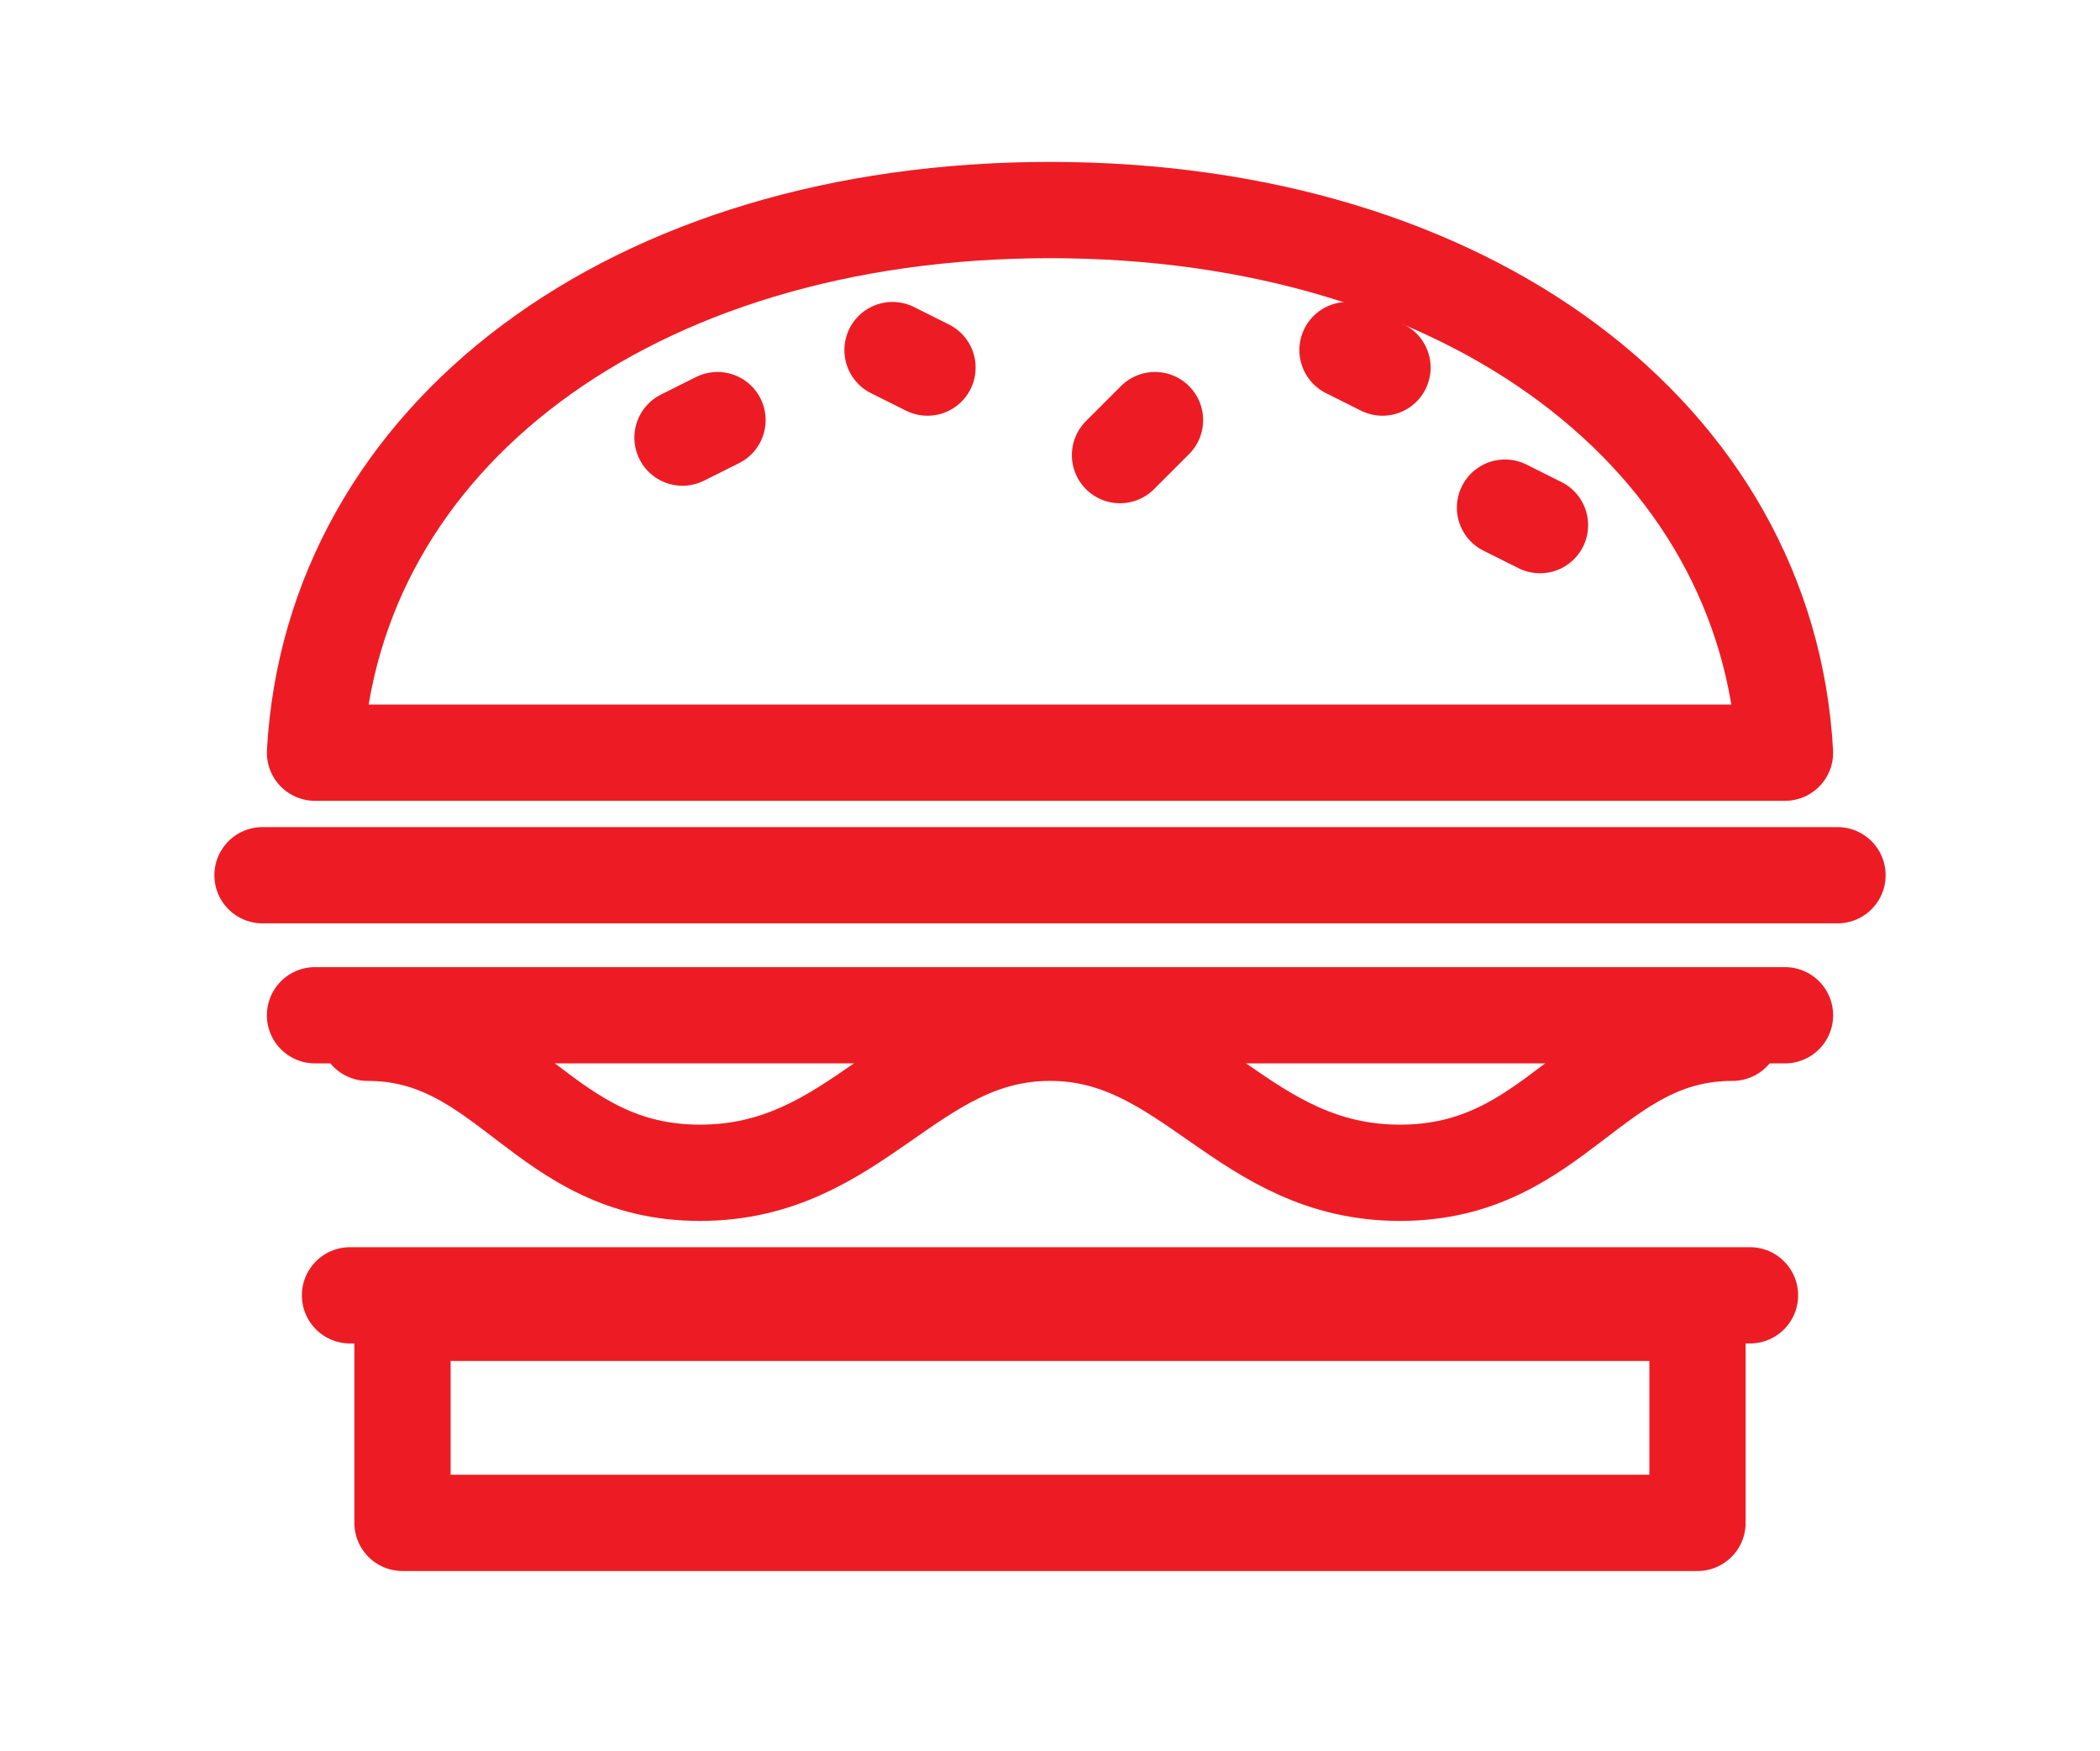
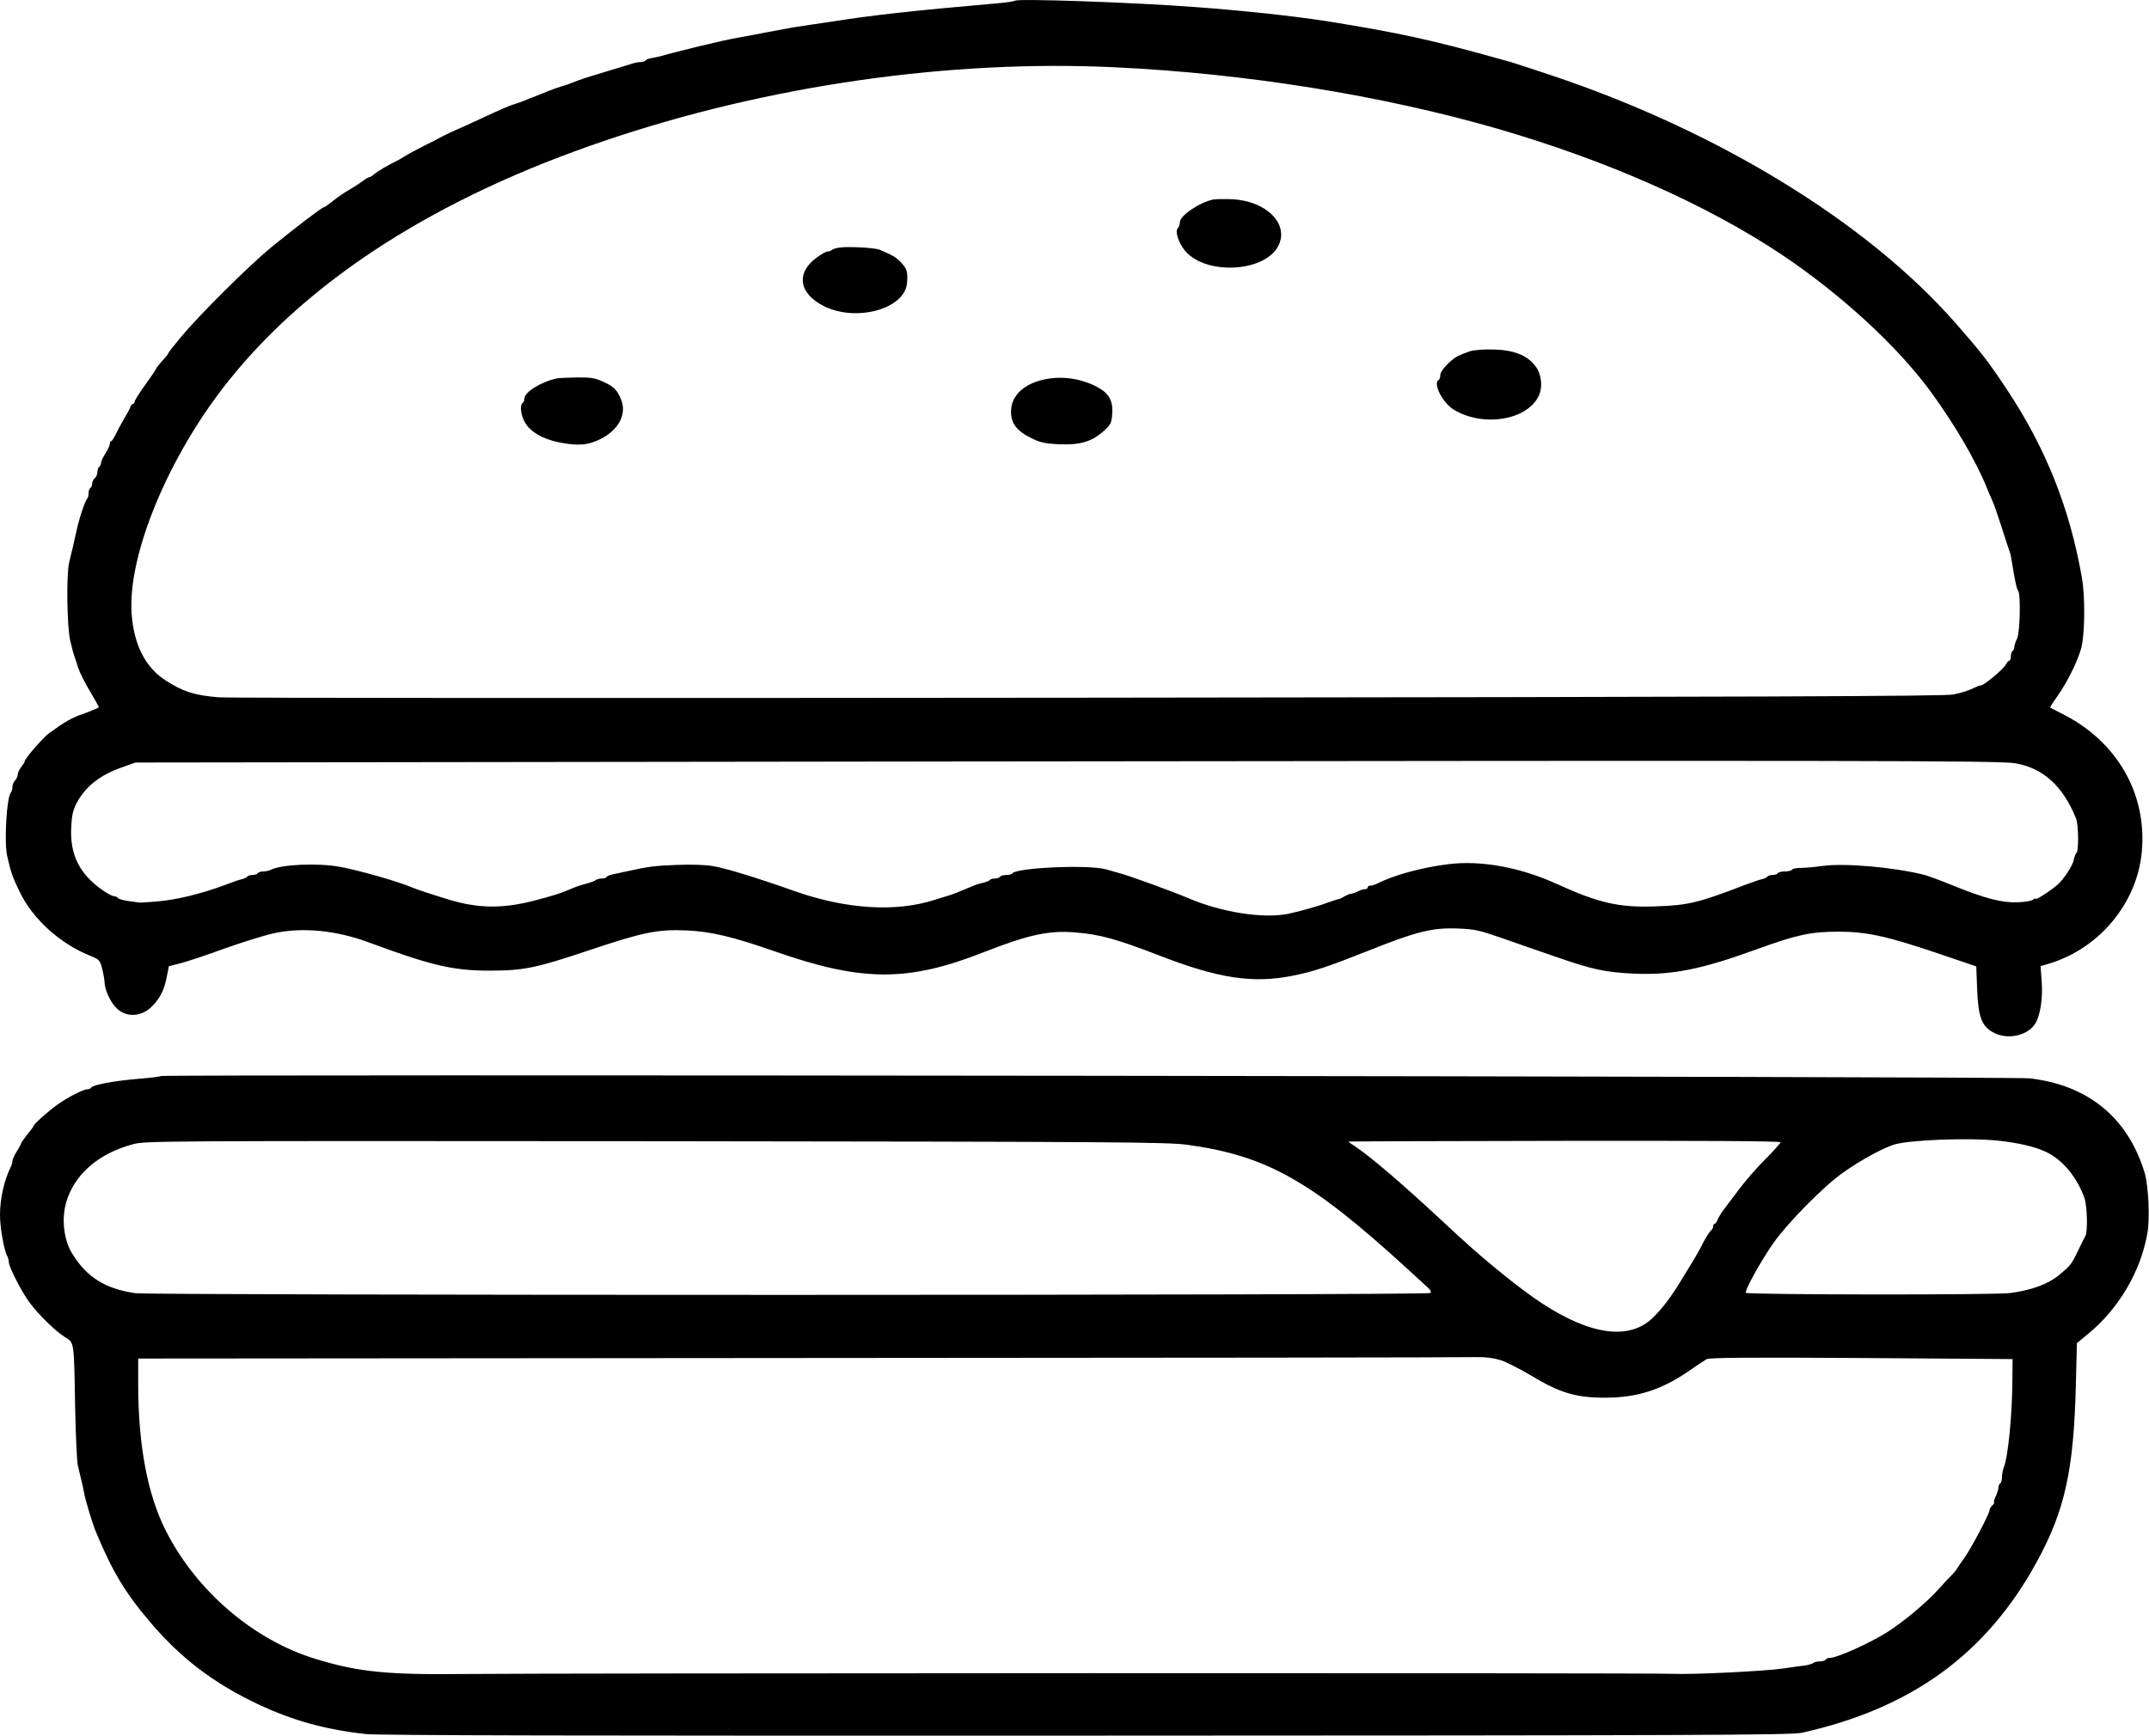
- <svg xmlns="http://www.w3.org/2000/svg" viewBox="0 0 120 100" fill="none" aria-hidden="true">
-   <g stroke="#ed1c24" stroke-width="5.5" stroke-linecap="round" stroke-linejoin="round">
-     <path d="M18 43c1-18 18-31 42-31s41 13 42 31H18Z" />
-     <path d="M15 50h90" />
-     <path d="M18 58h84" />
-     <path d="M21 59c8 0 10 8 19 8s12-8 20-8 11 8 20 8 11-8 19-8" />
-     <path d="M20 74h80" />
-     <path d="M23 75h74v12H23Z" />
-     <path d="M39 25l2-1M51 20l2 1M64 26l2-2M77 20l2 1M86 29l2 1" />
+ <svg xmlns="http://www.w3.org/2000/svg" version="1.0" width="1213pt" height="980pt" viewBox="0 0 1213 980" preserveAspectRatio="xMidYMid meet">
+   <g transform="translate(0,980) scale(0.1,-0.1)" fill="#000000" stroke="none">
+     <path d="M5729 9796 c-4 -4 -60 -12 -125 -17 -439 -38 -688 -66 -889 -98 -33 -5 -94 -14 -135 -20 -41 -6 -88 -13 -105 -16 -16 -3 -79 -15 -140 -26 -60 -12 -132 -25 -160 -30 -27 -5 -70 -13 -95 -19 -25 -6 -63 -15 -85 -20 -22 -5 -58 -13 -80 -19 -22 -6 -58 -14 -80 -20 -22 -5 -58 -15 -80 -21 -22 -7 -55 -14 -73 -17 -18 -3 -35 -9 -38 -14 -3 -5 -15 -9 -26 -9 -12 0 -35 -4 -52 -10 -17 -5 -85 -26 -151 -46 -116 -35 -132 -40 -185 -61 -14 -6 -43 -16 -65 -22 -22 -7 -50 -17 -62 -22 -29 -12 -67 -27 -95 -38 -13 -4 -34 -13 -48 -19 -14 -6 -36 -14 -50 -18 -29 -8 -81 -30 -200 -86 -47 -22 -94 -43 -105 -48 -30 -12 -108 -49 -125 -59 -8 -5 -49 -26 -90 -46 -41 -21 -86 -45 -100 -54 -14 -9 -36 -22 -50 -29 -48 -23 -114 -62 -130 -77 -9 -8 -20 -15 -25 -15 -4 0 -22 -10 -39 -23 -17 -13 -51 -35 -76 -49 -25 -14 -65 -42 -90 -62 -25 -20 -48 -36 -52 -36 -10 0 -167 -120 -298 -227 -125 -103 -407 -383 -508 -505 -40 -48 -72 -89 -72 -92 0 -3 -8 -14 -17 -24 -25 -27 -53 -61 -53 -66 0 -3 -27 -42 -60 -88 -33 -46 -60 -89 -60 -95 0 -7 -4 -13 -9 -13 -5 0 -11 -8 -15 -17 -3 -10 -19 -40 -36 -68 -16 -27 -37 -67 -47 -87 -10 -21 -21 -38 -25 -38 -5 0 -8 -7 -8 -15 0 -9 -11 -33 -25 -55 -14 -22 -25 -46 -25 -54 0 -8 -4 -18 -10 -21 -5 -3 -10 -17 -10 -29 0 -13 -7 -29 -15 -36 -8 -7 -15 -21 -15 -31 0 -10 -4 -21 -10 -24 -5 -3 -10 -16 -10 -29 0 -12 -3 -26 -7 -30 -13 -13 -47 -114 -63 -191 -5 -22 -13 -60 -19 -85 -6 -25 -16 -64 -21 -88 -16 -70 -12 -357 6 -437 9 -38 19 -79 24 -90 4 -11 14 -40 21 -65 8 -25 38 -85 67 -133 29 -49 52 -90 50 -91 -11 -6 -58 -26 -88 -36 -67 -23 -104 -45 -195 -111 -32 -24 -135 -142 -135 -156 0 -4 -9 -19 -20 -33 -11 -14 -20 -33 -20 -43 0 -10 -7 -25 -15 -33 -8 -9 -15 -25 -15 -38 0 -12 -4 -26 -9 -31 -23 -25 -38 -275 -21 -355 21 -95 31 -123 72 -207 74 -152 226 -290 395 -358 54 -22 57 -26 69 -72 7 -26 13 -60 14 -75 0 -42 30 -110 63 -145 55 -59 143 -57 205 5 46 46 70 95 84 170 l11 57 67 17 c36 9 150 47 251 84 101 36 227 75 279 86 160 34 350 15 530 -52 354 -131 476 -160 683 -160 192 0 261 14 562 115 307 103 388 119 550 112 138 -6 263 -36 495 -117 496 -174 754 -175 1185 -5 247 97 365 123 511 111 141 -11 233 -36 479 -131 334 -130 531 -159 755 -113 118 24 190 48 430 143 263 105 354 128 495 123 101 -4 122 -9 255 -55 80 -28 217 -76 305 -106 201 -70 277 -87 441 -94 214 -9 379 24 702 142 216 78 295 95 449 95 156 0 269 -24 548 -118 l230 -78 5 -129 c6 -155 25 -207 89 -243 78 -44 191 -22 237 46 30 44 46 147 38 245 l-6 82 59 18 c277 88 485 341 512 624 32 330 -139 628 -449 783 -36 18 -66 34 -68 35 -2 1 17 31 42 66 55 79 108 185 132 264 22 74 25 292 5 405 -69 393 -204 731 -423 1061 -110 165 -138 201 -289 374 -500 570 -1342 1086 -2289 1402 -107 36 -210 69 -227 74 -18 5 -48 13 -65 18 -370 104 -571 148 -973 212 -188 29 -456 58 -735 79 -358 27 -1008 49 -1021 36z m566 -376 c740 -35 1507 -159 2155 -346 615 -178 1177 -426 1600 -707 335 -223 658 -519 847 -777 136 -186 256 -392 316 -540 10 -25 24 -58 32 -75 8 -16 31 -82 51 -145 20 -63 40 -124 44 -135 5 -11 11 -33 13 -50 20 -122 30 -171 38 -179 16 -17 11 -240 -6 -272 -8 -16 -15 -37 -15 -46 0 -9 -4 -20 -10 -23 -5 -3 -10 -17 -10 -31 0 -13 -4 -24 -8 -24 -5 0 -14 -10 -21 -23 -14 -26 -123 -117 -140 -117 -6 0 -19 -4 -29 -9 -40 -20 -70 -30 -127 -42 -47 -10 -1107 -14 -4880 -18 -2651 -3 -4860 -2 -4910 2 -139 12 -199 31 -298 94 -116 74 -181 201 -194 377 -24 335 211 898 551 1321 462 575 1181 1033 2121 1351 916 311 1946 459 2880 414z m5078 -3929 c159 -26 272 -129 346 -314 13 -34 15 -179 2 -192 -6 -6 -12 -22 -15 -36 -4 -28 -39 -86 -78 -130 -24 -28 -138 -105 -138 -93 0 4 -6 1 -14 -5 -8 -7 -47 -14 -86 -15 -88 -4 -185 21 -365 94 -71 29 -146 57 -165 61 -176 44 -451 67 -573 50 -43 -6 -98 -11 -122 -11 -24 0 -47 -4 -50 -10 -3 -5 -21 -10 -40 -10 -19 0 -37 -4 -40 -10 -3 -5 -17 -10 -30 -10 -13 0 -26 -4 -29 -9 -3 -5 -16 -11 -28 -14 -13 -2 -54 -17 -93 -31 -268 -103 -326 -117 -505 -123 -212 -8 -325 18 -566 128 -205 93 -427 133 -609 110 -153 -19 -309 -62 -407 -112 -10 -5 -25 -9 -33 -9 -8 0 -15 -4 -15 -10 0 -5 -7 -10 -15 -10 -8 0 -23 -4 -33 -9 -18 -10 -44 -19 -52 -18 -3 0 -16 -6 -30 -13 -14 -8 -27 -15 -30 -15 -11 -2 -56 -17 -75 -24 -34 -14 -157 -49 -213 -60 -142 -29 -377 8 -567 89 -89 38 -325 124 -385 140 -25 7 -58 16 -74 21 -93 29 -511 11 -532 -22 -3 -5 -18 -9 -34 -9 -16 0 -32 -4 -35 -10 -3 -5 -17 -10 -30 -10 -13 0 -26 -4 -29 -9 -3 -4 -20 -11 -37 -15 -17 -3 -47 -13 -67 -22 -58 -25 -107 -44 -127 -50 -5 -1 -39 -12 -75 -23 -219 -72 -500 -55 -789 46 -223 79 -394 131 -466 143 -44 8 -121 10 -205 7 -127 -5 -159 -9 -285 -37 -27 -6 -62 -13 -78 -17 -15 -3 -30 -9 -33 -14 -3 -5 -15 -9 -28 -9 -12 0 -26 -4 -32 -8 -5 -5 -29 -14 -54 -21 -25 -6 -55 -16 -67 -21 -81 -35 -114 -45 -233 -76 -174 -45 -313 -43 -480 8 -95 29 -182 58 -205 68 -70 31 -297 96 -405 116 -127 23 -332 14 -392 -17 -10 -5 -29 -9 -42 -9 -14 0 -28 -4 -31 -10 -3 -5 -17 -10 -30 -10 -13 0 -26 -4 -29 -9 -3 -5 -16 -11 -28 -14 -13 -2 -61 -19 -108 -37 -125 -46 -263 -80 -370 -89 -52 -5 -102 -8 -110 -6 -8 1 -36 6 -62 9 -26 4 -50 11 -53 17 -4 5 -13 9 -21 9 -9 0 -36 14 -62 32 -132 91 -188 201 -180 357 3 67 10 97 30 136 49 93 130 158 254 202 l79 28 4665 6 c5041 6 5854 5 5943 -10z" />
+     <path d="M6850 8674 c-77 -15 -190 -91 -190 -128 0 -12 -5 -27 -11 -33 -21 -21 9 -101 54 -144 130 -124 440 -99 512 42 64 123 -66 255 -260 264 -44 2 -91 1 -105 -1z" />
+     <path d="M4745 8403 c-22 -2 -44 -9 -49 -14 -6 -5 -17 -9 -25 -9 -9 0 -37 -16 -62 -35 -118 -86 -100 -202 41 -273 185 -93 461 -15 470 133 4 59 0 75 -31 110 -28 31 -50 44 -124 75 -25 11 -166 19 -220 13z" />
+     <path d="M8294 7816 c-23 -8 -52 -20 -65 -26 -42 -22 -99 -83 -99 -106 0 -13 -4 -26 -10 -29 -33 -20 23 -130 86 -168 164 -99 407 -61 477 73 27 51 19 128 -18 175 -45 59 -120 89 -235 92 -60 1 -110 -3 -136 -11z" />
+     <path d="M3145 7664 c-90 -19 -185 -77 -185 -115 0 -10 -4 -21 -10 -24 -17 -11 -11 -68 13 -110 29 -51 95 -91 182 -110 113 -24 172 -20 244 16 104 52 151 142 116 225 -22 54 -42 73 -103 100 -44 20 -68 24 -145 23 -51 -1 -101 -3 -112 -5z" />
+     <path d="M5883 7655 c-108 -26 -174 -91 -176 -173 -3 -69 30 -114 111 -154 52 -26 77 -32 156 -36 120 -6 188 14 254 73 43 39 46 45 50 101 5 77 -21 118 -98 156 -94 45 -199 57 -297 33z" />
+     <path d="M908 3725 c-3 -3 -56 -10 -119 -15 -146 -12 -264 -34 -275 -51 -3 -5 -13 -9 -22 -9 -23 0 -116 -49 -170 -88 -49 -35 -132 -109 -132 -118 0 -3 -16 -25 -35 -48 -19 -24 -35 -46 -35 -50 0 -3 -11 -24 -25 -46 -14 -22 -25 -47 -25 -55 0 -8 -4 -23 -9 -33 -37 -73 -61 -179 -61 -271 0 -71 22 -198 41 -233 5 -10 9 -25 9 -34 0 -26 70 -164 114 -224 50 -69 150 -167 204 -200 51 -31 50 -20 56 -391 3 -158 10 -307 15 -330 5 -24 15 -64 21 -89 6 -25 13 -56 15 -70 9 -46 45 -166 65 -215 92 -223 166 -347 305 -510 172 -204 359 -347 608 -465 194 -92 382 -145 612 -170 71 -8 1236 -10 4070 -9 3436 1 3979 3 4035 16 620 138 1042 445 1326 964 159 290 209 518 221 995 l6 241 58 48 c176 142 302 355 340 573 15 84 6 269 -16 342 -94 310 -320 495 -650 532 -93 11 -10536 23 -10547 13z m10372 -365 c111 -12 208 -34 268 -63 93 -43 176 -143 218 -262 15 -45 19 -186 5 -213 -5 -9 -24 -46 -41 -82 -38 -79 -42 -84 -108 -139 -62 -51 -155 -85 -274 -101 -89 -12 -1481 -10 -1493 1 -10 10 83 178 155 281 80 114 287 324 395 399 93 66 209 130 280 155 78 28 422 42 595 24z m-4580 -23 c448 -61 699 -202 1239 -696 51 -47 105 -96 119 -109 16 -14 22 -26 16 -32 -14 -14 -7217 -14 -7311 -1 -168 25 -272 89 -354 221 -49 77 -63 198 -35 293 45 156 183 276 377 327 73 19 129 19 2949 17 2638 -3 2885 -5 3000 -20z m3350 14 c0 -5 -39 -49 -88 -98 -48 -48 -116 -126 -150 -173 -35 -47 -72 -96 -83 -110 -11 -14 -25 -37 -32 -52 -6 -16 -15 -28 -19 -28 -5 0 -8 -6 -8 -14 0 -7 -6 -19 -14 -25 -8 -7 -26 -35 -41 -64 -14 -29 -36 -68 -48 -88 -12 -20 -42 -70 -67 -110 -63 -106 -117 -177 -172 -230 -131 -126 -348 -98 -623 82 -115 74 -317 237 -475 383 -30 28 -84 78 -120 111 -200 186 -380 339 -457 390 -24 15 -43 29 -43 30 0 1 549 3 1220 4 792 1 1220 -1 1220 -8z m-1583 -1229 c33 -10 109 -49 170 -85 168 -102 260 -129 429 -128 179 1 315 46 469 152 42 30 87 59 99 66 16 8 238 10 874 6 l852 -6 -1 -111 c-1 -204 -24 -438 -48 -499 -6 -16 -11 -41 -11 -57 0 -16 -4 -32 -10 -35 -5 -3 -10 -14 -10 -24 0 -10 -7 -31 -14 -47 -8 -15 -13 -31 -11 -35 3 -4 -2 -12 -10 -19 -8 -7 -15 -18 -15 -26 0 -19 -101 -211 -141 -268 -19 -26 -38 -55 -44 -64 -5 -9 -17 -23 -26 -32 -9 -8 -43 -44 -75 -80 -67 -76 -204 -190 -295 -247 -102 -63 -280 -143 -320 -143 -10 0 -21 -4 -24 -10 -3 -5 -19 -10 -34 -10 -15 0 -31 -4 -36 -9 -6 -5 -30 -12 -55 -15 -25 -3 -76 -10 -115 -16 -105 -15 -505 -35 -625 -30 -126 6 -6357 4 -6820 -1 -431 -5 -596 11 -835 84 -352 106 -677 384 -850 727 -103 204 -155 483 -155 827 l0 143 3732 3 c2053 1 3770 3 3815 5 57 1 99 -4 140 -16z" />
  </g>
</svg>
